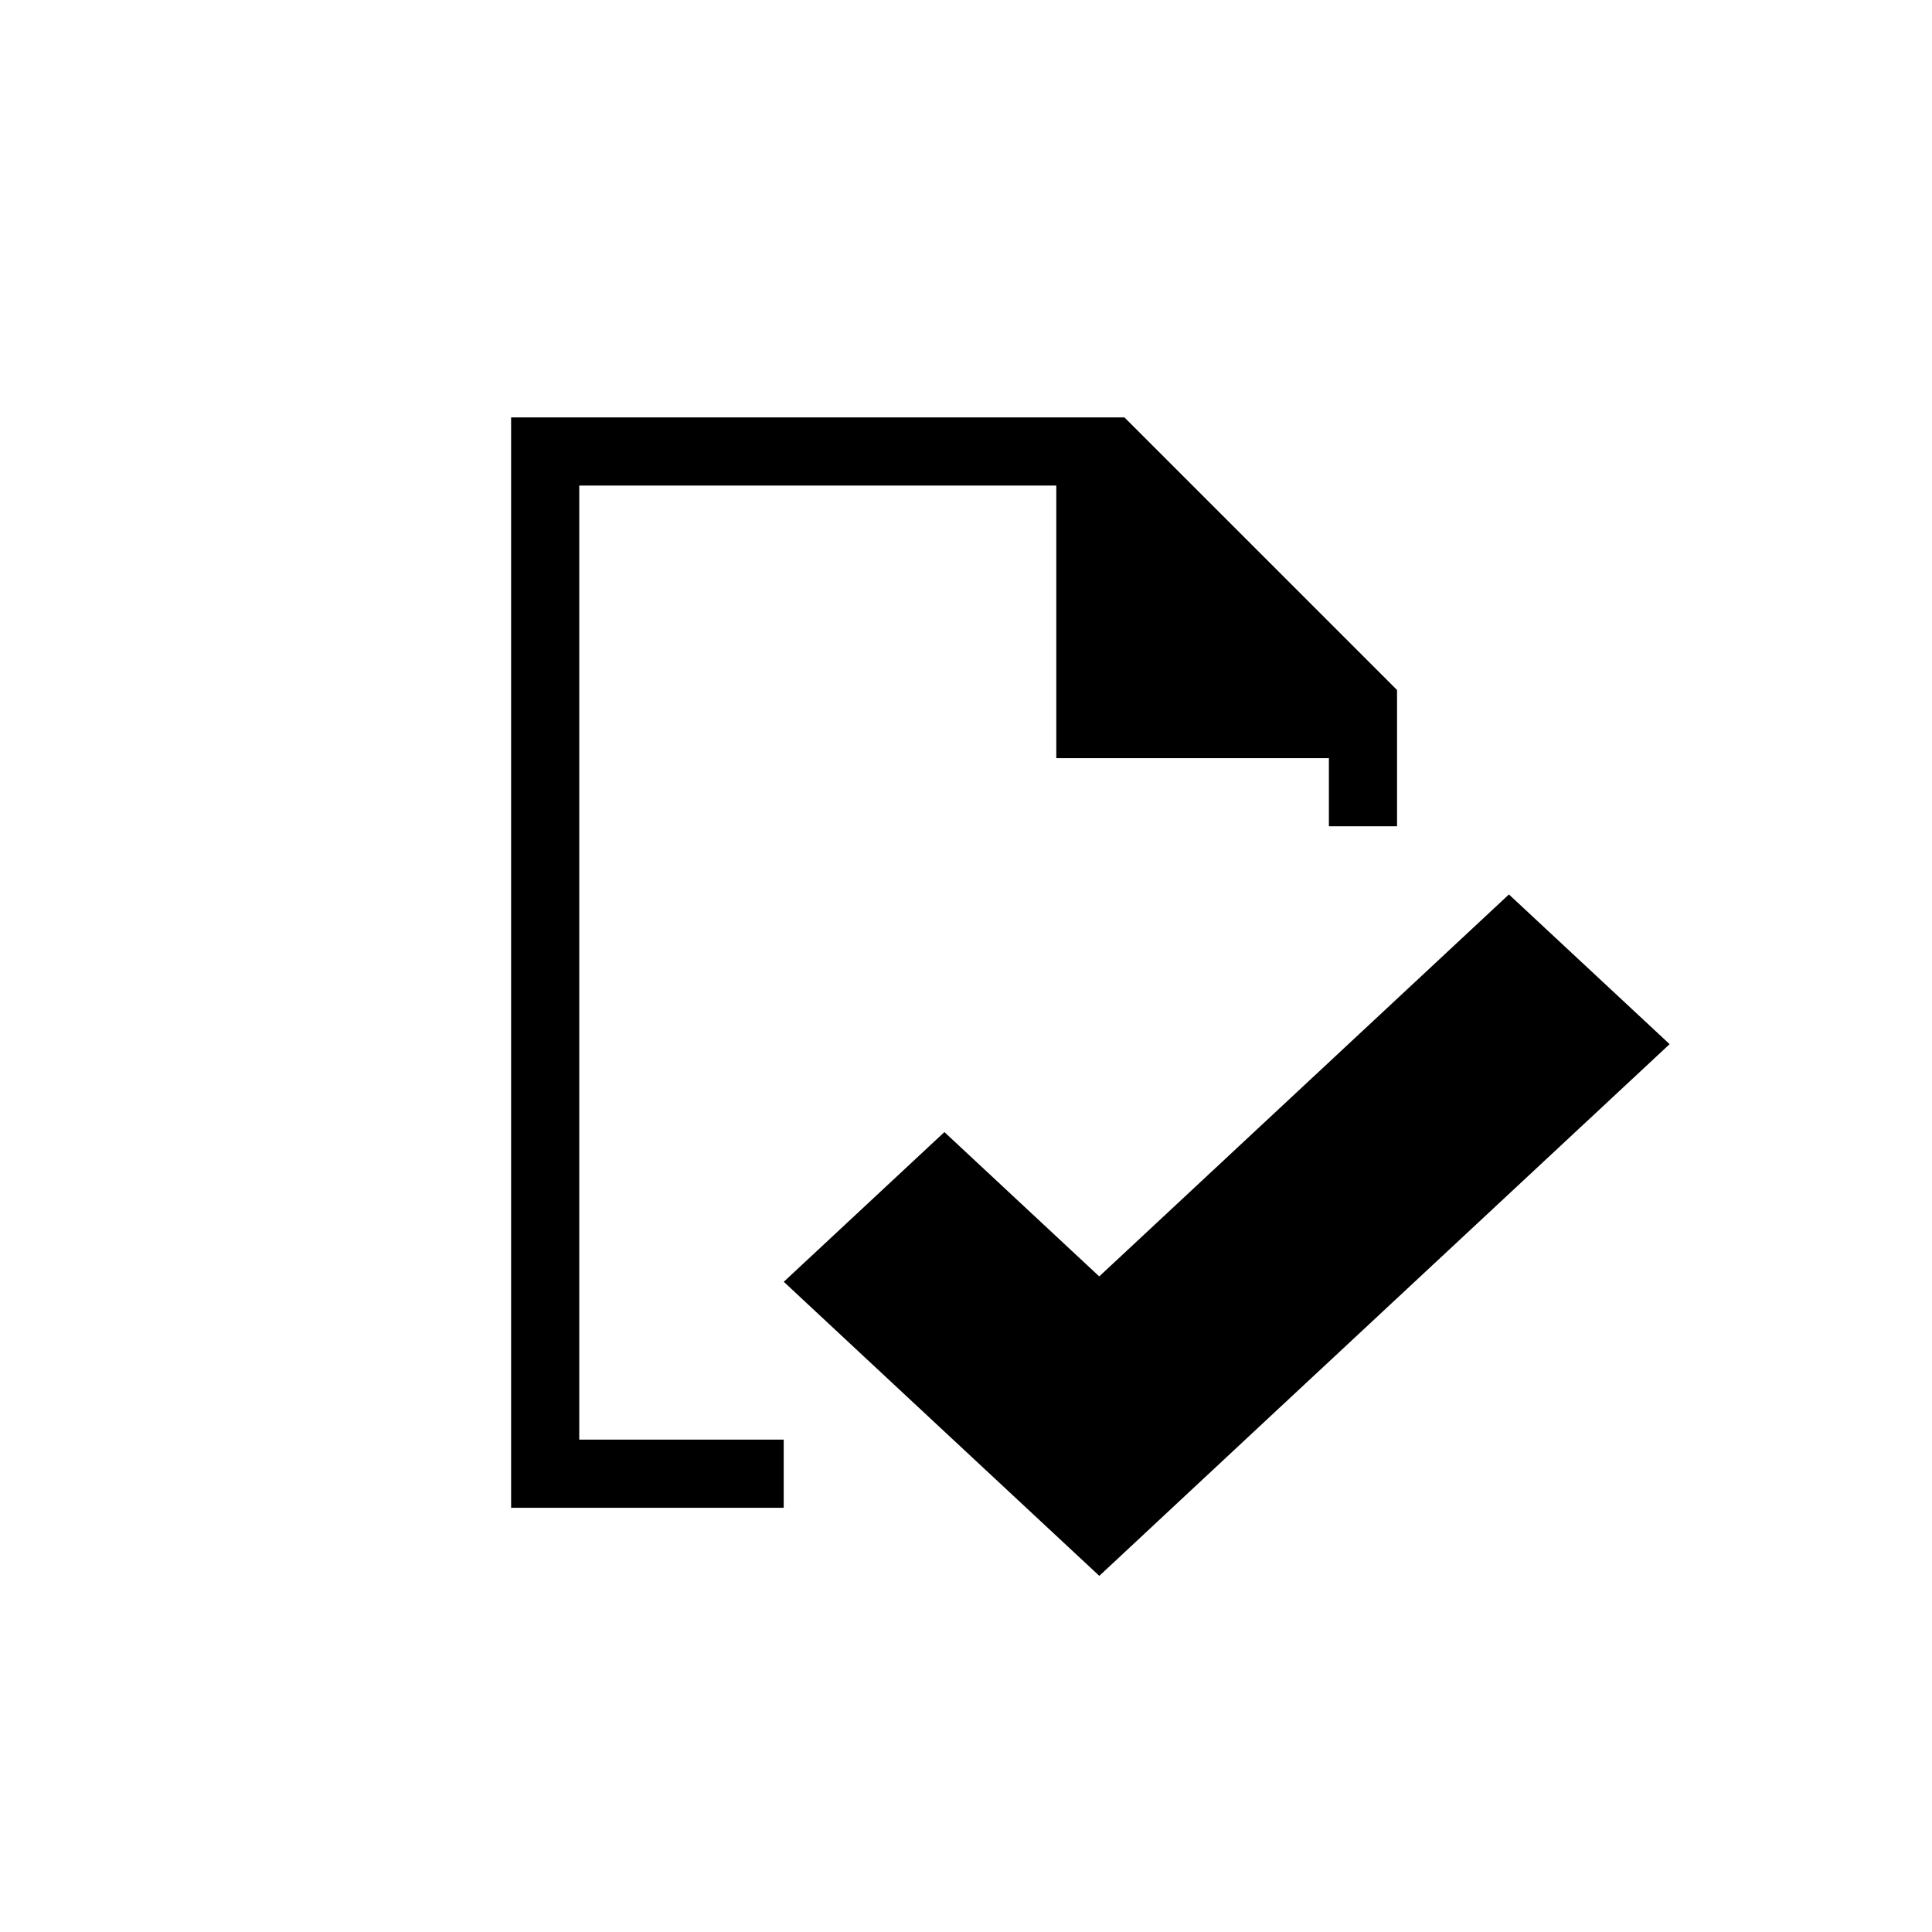
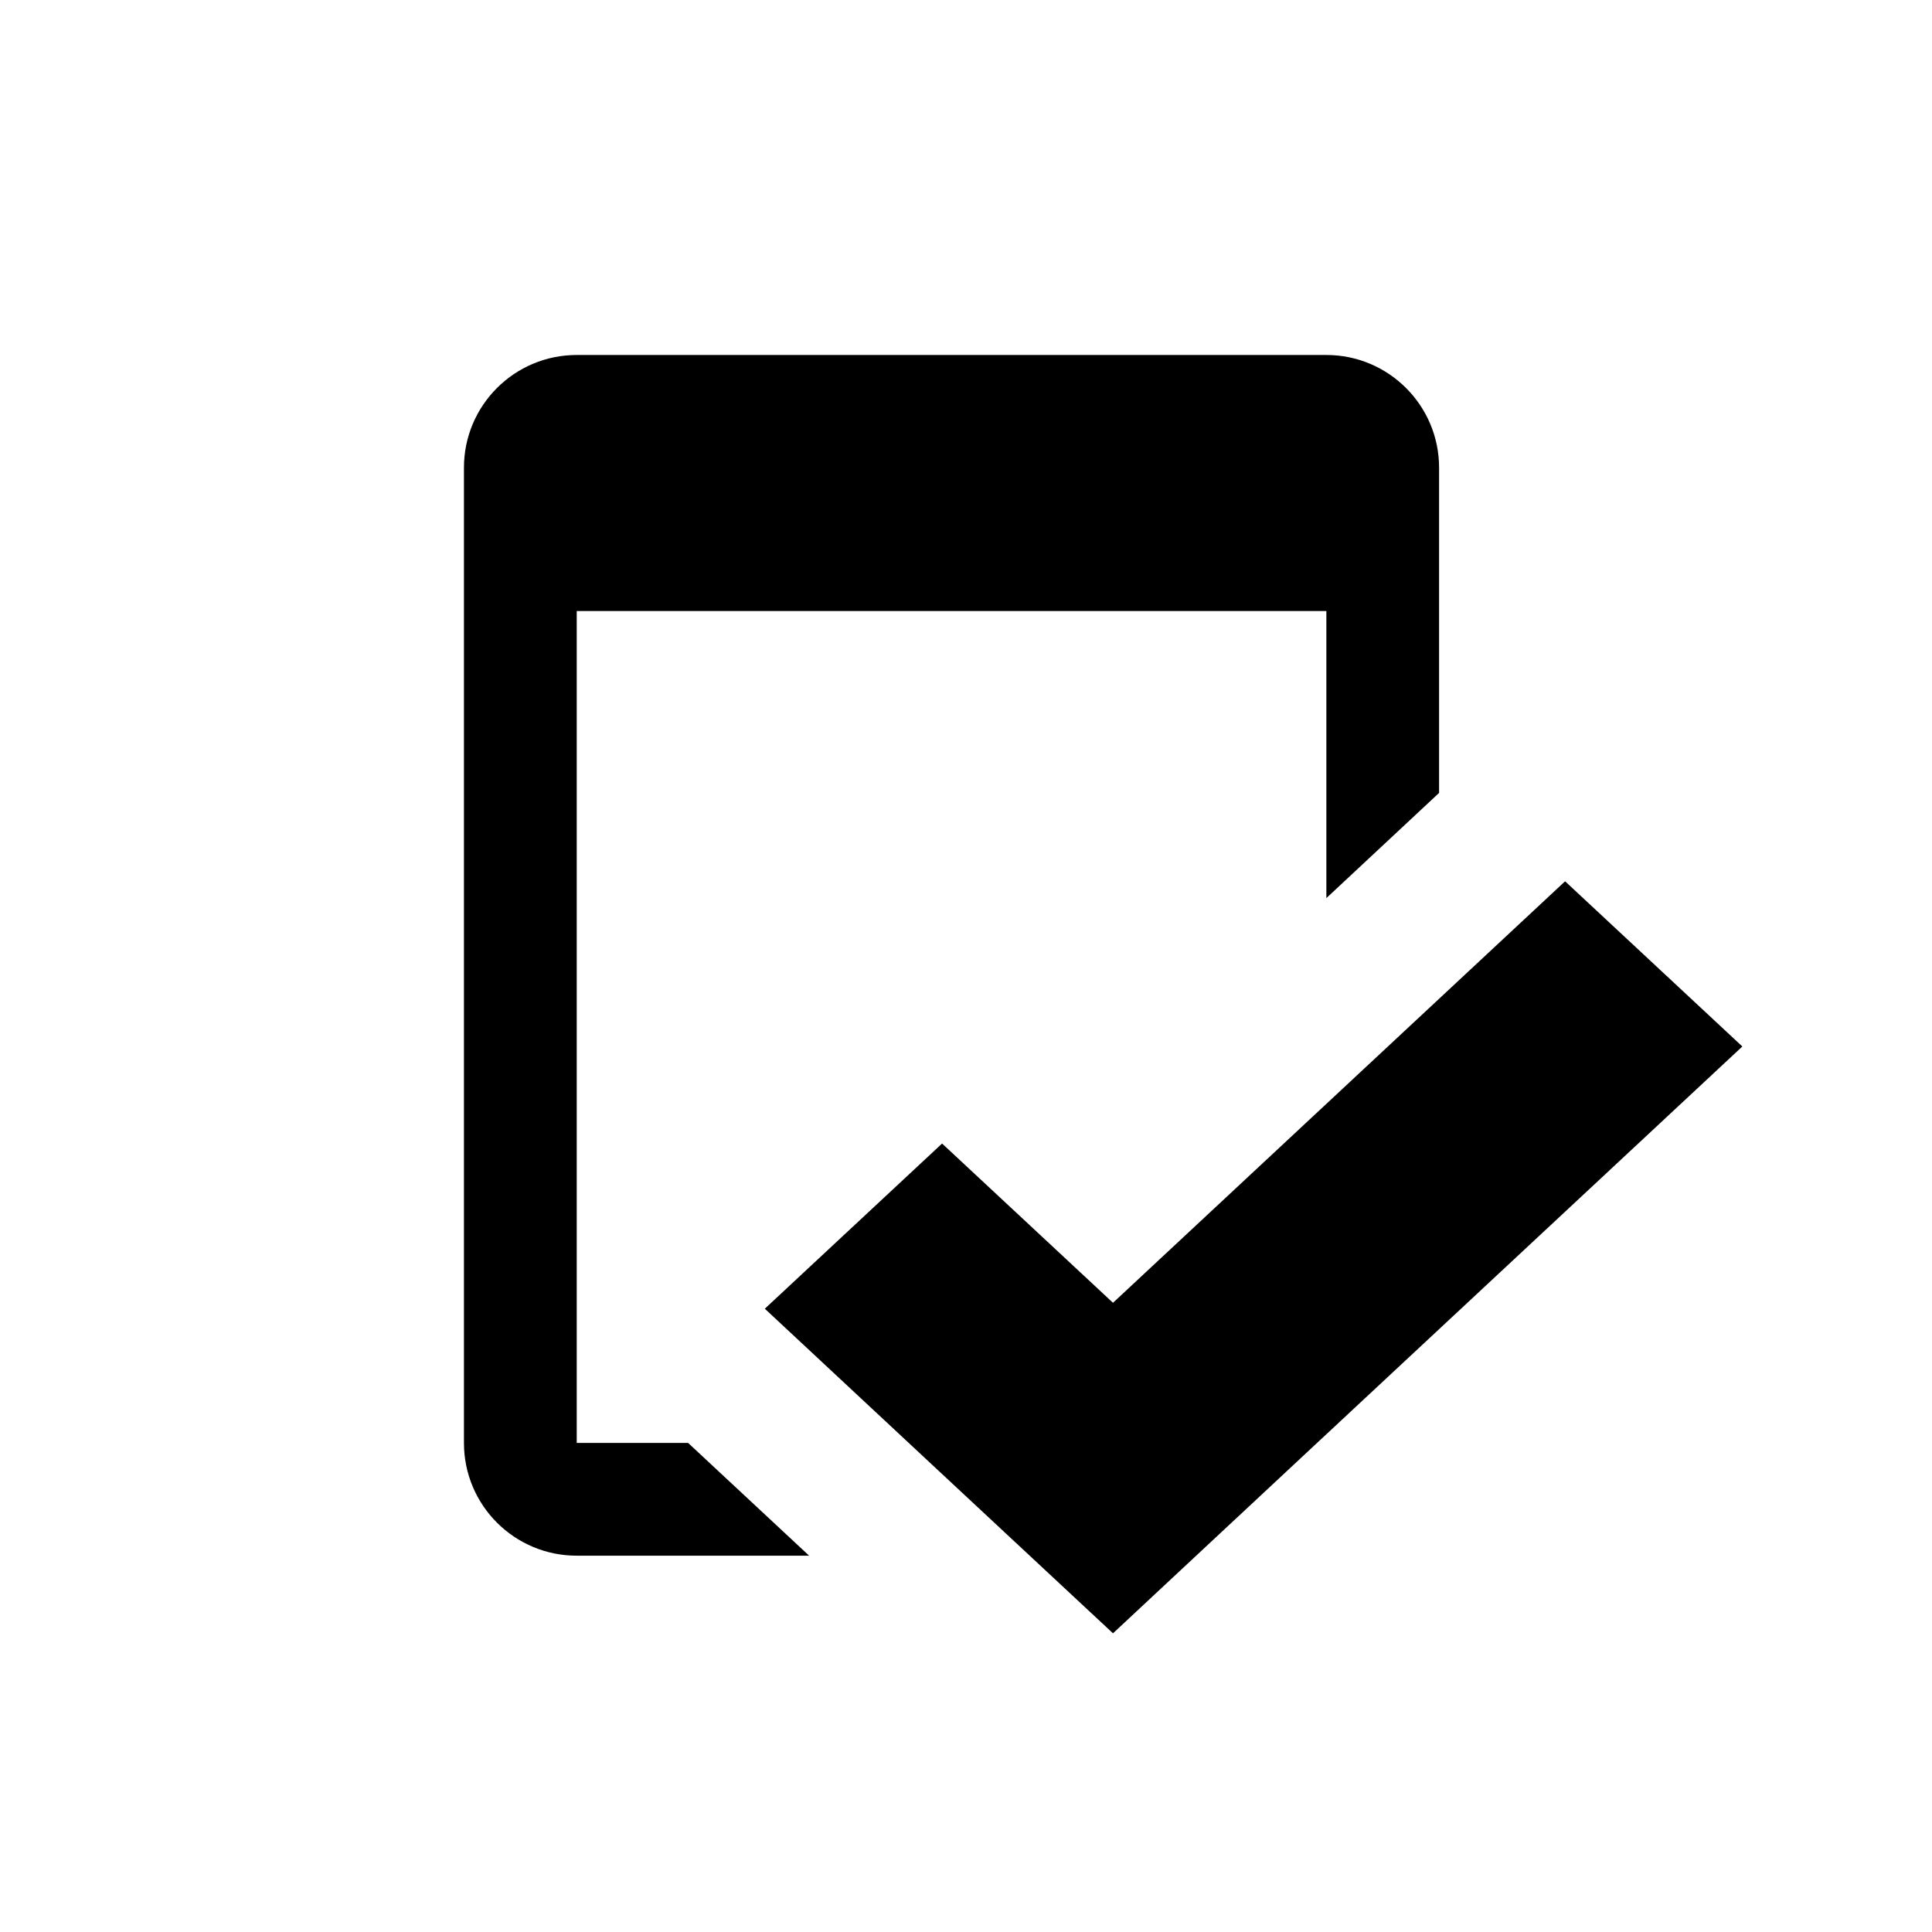
- <svg xmlns="http://www.w3.org/2000/svg" version="1.1" id="Layer_1" x="0px" y="0px" width="28.35px" height="28.35px" viewBox="0 0 28.35 28.35" style="enable-background:new 0 0 28.35 28.35;" xml:space="preserve">
-   <path d="M20.5,10.125v2h-1v-1h-4v-4h-7v14h3v1h-4v-16h9L20.5,10.125z M24.5,15.322l-6.014,5.605l-2.355,2.197l-2.358-2.197  l-2.272-2.118l2.357-2.197l2.272,2.118l6.012-5.605L24.5,15.322z" />
+ <svg xmlns="http://www.w3.org/2000/svg" version="1.1" id="Layer_1" x="0px" y="0px" width="28.35px" height="28.35px" viewBox="0 0 28.35 28.35" enable-background="new 0 0 28.35 28.35" xml:space="preserve">
+   <g>
+     <path d="M8.463,21.172V8.966h11v4.213l1.654-1.544V6.863c0-0.913-0.741-1.654-1.654-1.654h-11c-0.915,0-1.655,0.741-1.655,1.654   v14.31c0,0.915,0.741,1.655,1.655,1.655h3.41l-1.776-1.655H8.463z" />
+     <polygon points="22.966,12.932 16.332,19.117 13.824,16.78 11.223,19.204 13.73,21.542 16.332,23.967 18.931,21.542 25.567,15.356     " />
+   </g>
</svg>
